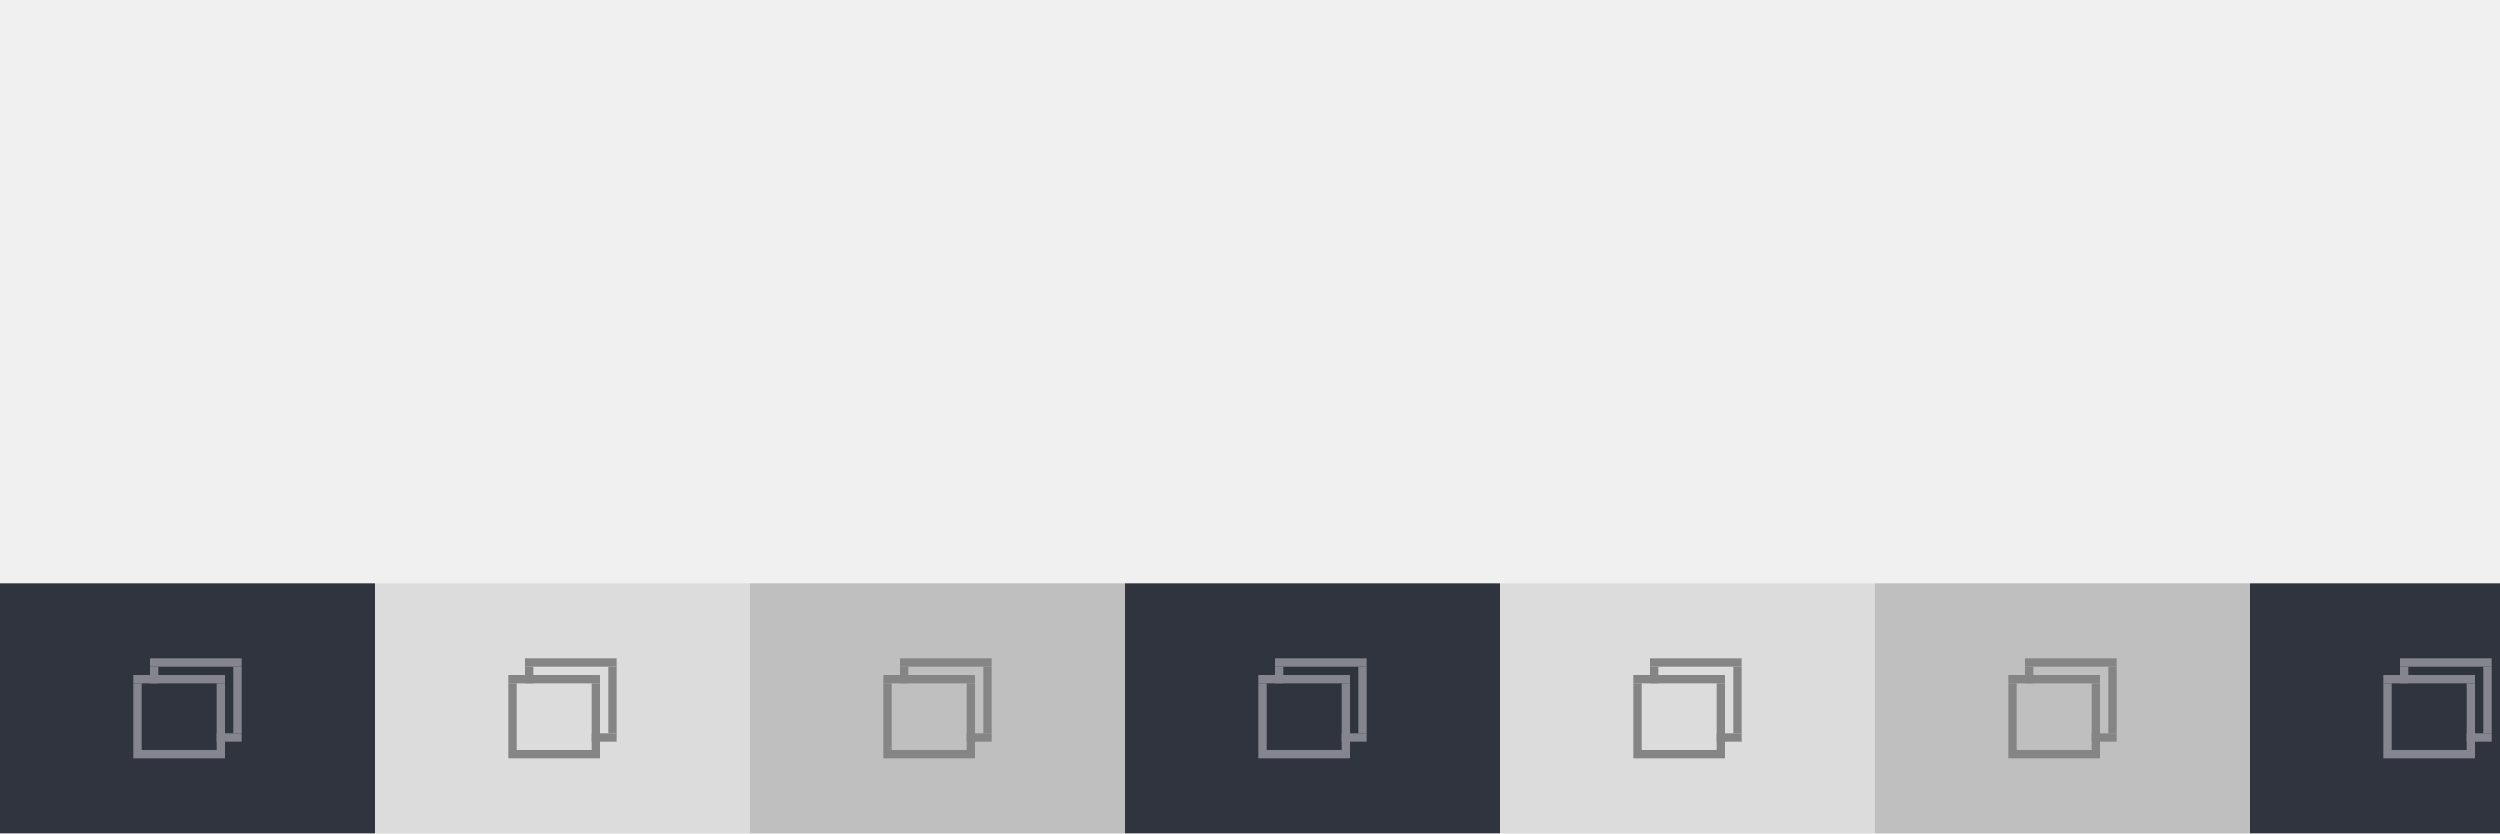
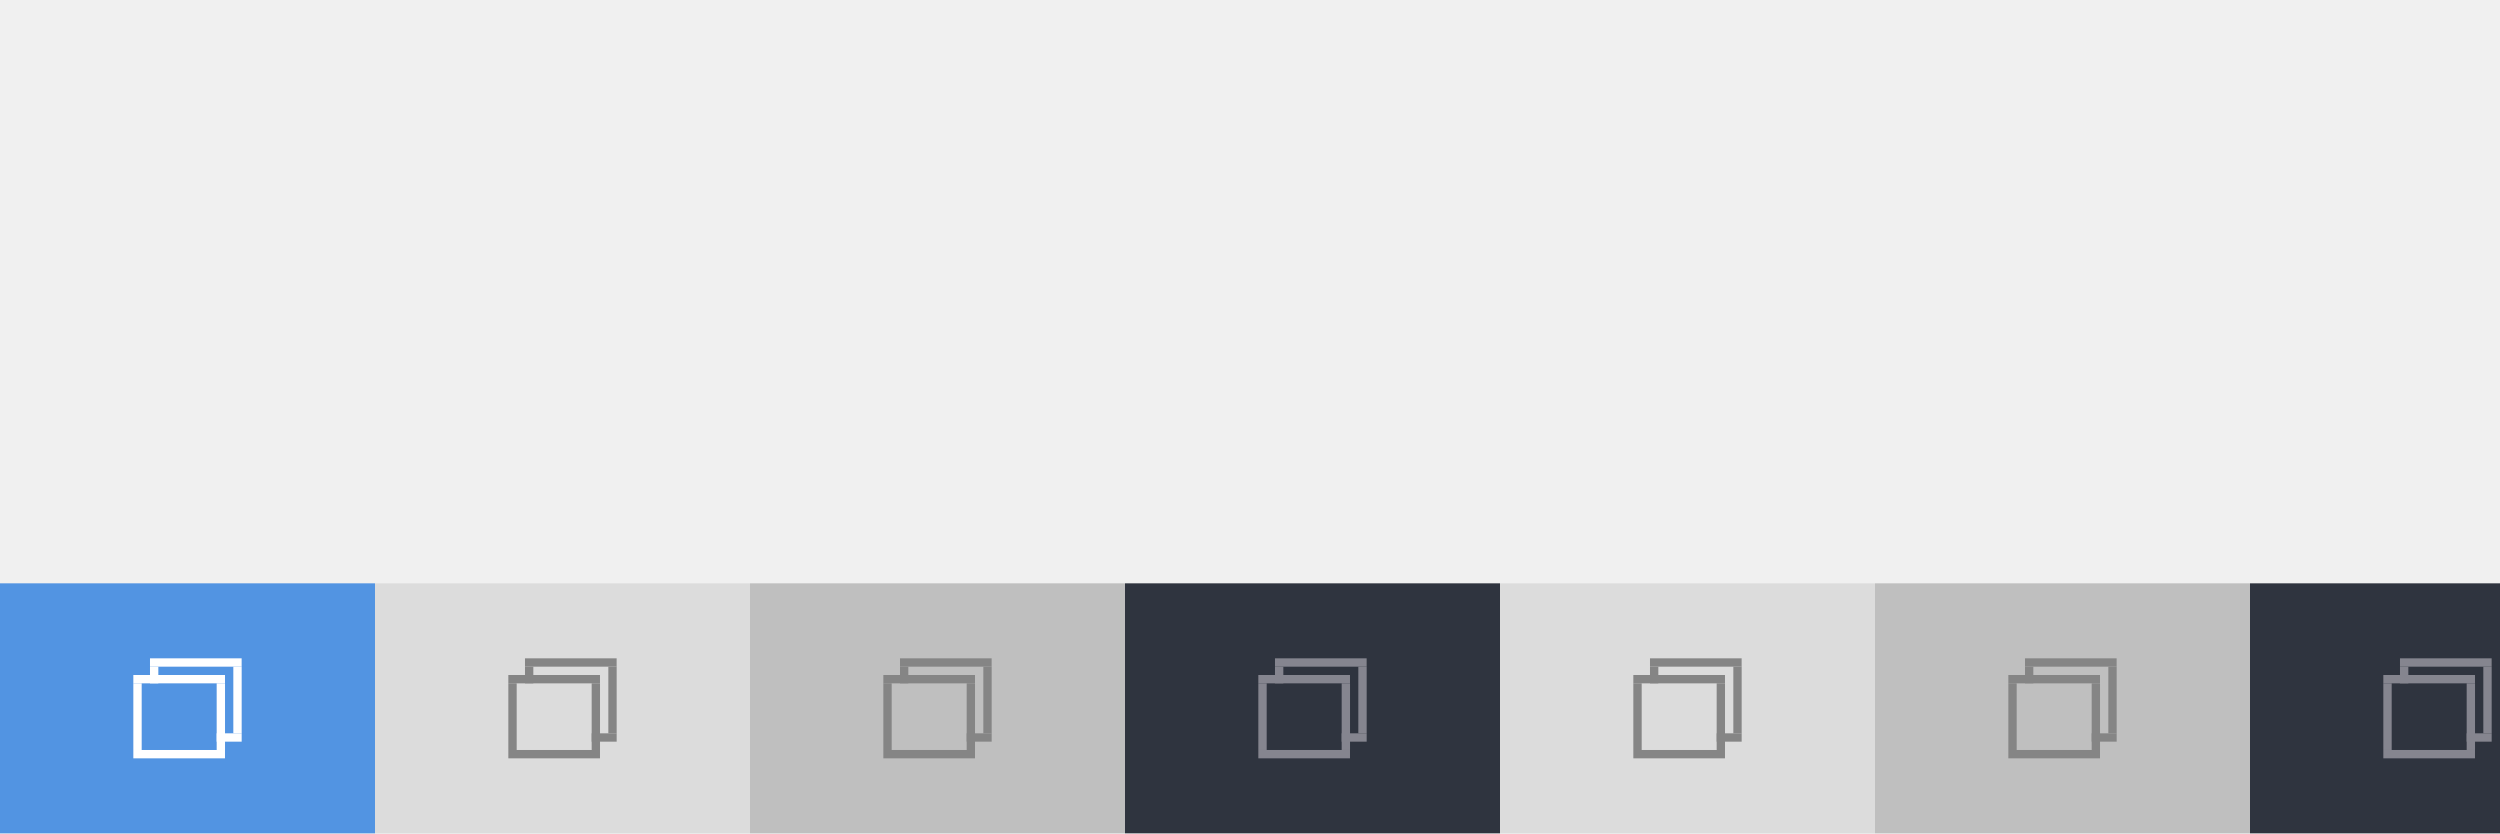
<svg xmlns="http://www.w3.org/2000/svg" height="100" id="layer1" width="300" version="1.1">
  <defs id="defs21" />
  <g id="active-center">
    <g id="g4851">
-       <rect y="70" x="0" height="30" width="45" id="rect936" style="fill:#2F343F;fill-opacity:1;stroke-width:1" />
+       <rect y="70" x="0" height="30" width="45" id="rect936" style="fill:#5294e2;fill-opacity:1;stroke-width:1" />
      <g transform="matrix(3.779528,0,0,3.779528,7.999999,-1023.52)" id="g1084" style="fill:#85858f;fill-opacity:1">
        <g id="g1071" style="fill:#85858f;fill-opacity:1">
          <g transform="translate(-2.38125,0.2645735)" id="g986" style="fill:#85858f;fill-opacity:1">
-             <rect style="fill:#85858f;fill-opacity:1;stroke-width:0.265" id="rect934" width="2.91" height="0.265" x="4.498" y="294.354" />
-             <rect style="fill:#85858f;fill-opacity:1;stroke-width:0.265" id="rect934-3" width="2.91" height="0.265" x="4.498" y="291.973" />
-             <rect style="fill:#85858f;fill-opacity:1;stroke-width:0.265" id="rect965" width="0.265" height="2.117" x="4.498" y="292.237" />
-             <rect style="fill:#85858f;fill-opacity:1;stroke-width:0.265" id="rect965-6" width="0.265" height="2.117" x="7.144" y="292.237" />
+             <rect style="fill:#ffffff;fill-opacity:1;stroke-width:0.265" id="rect934" width="2.91" height="0.265" x="4.498" y="294.354" />
+             <rect style="fill:#ffffff;fill-opacity:1;stroke-width:0.265" id="rect934-3" width="2.91" height="0.265" x="4.498" y="291.973" />
+             <rect style="fill:#ffffff;fill-opacity:1;stroke-width:0.265" id="rect965" width="0.265" height="2.117" x="4.498" y="292.237" />
+             <rect style="fill:#ffffff;fill-opacity:1;stroke-width:0.265" id="rect965-6" width="0.265" height="2.117" x="7.144" y="292.237" />
          </g>
          <g id="g986-7" transform="translate(-10.40153,0.6451963)" style="fill:#85858f;fill-opacity:1">
-             <rect style="fill:#85858f;fill-opacity:1;stroke-width:0.138" id="rect934-5" width="0.794" height="0.265" x="15.164" y="293.444" />
-             <rect style="fill:#85858f;fill-opacity:1;stroke-width:0.265" id="rect934-3-3" width="2.91" height="0.265" x="13.047" y="291.063" />
-             <rect style="fill:#85858f;fill-opacity:1;stroke-width:0.132" id="rect965-5" width="0.265" height="0.529" x="13.047" y="291.328" />
-             <rect style="fill:#85858f;fill-opacity:1;stroke-width:0.265" id="rect965-6-6" width="0.265" height="2.117" x="15.693" y="291.328" />
+             <rect style="fill:#ffffff;fill-opacity:1;stroke-width:0.138" id="rect934-5" width="0.794" height="0.265" x="15.164" y="293.444" />
+             <rect style="fill:#ffffff;fill-opacity:1;stroke-width:0.265" id="rect934-3-3" width="2.91" height="0.265" x="13.047" y="291.063" />
+             <rect style="fill:#ffffff;fill-opacity:1;stroke-width:0.132" id="rect965-5" width="0.265" height="0.529" x="13.047" y="291.328" />
+             <rect style="fill:#ffffff;fill-opacity:1;stroke-width:0.265" id="rect965-6-6" width="0.265" height="2.117" x="15.693" y="291.328" />
          </g>
        </g>
      </g>
    </g>
  </g>
  <g id="hover-center">
    <g id="g4866">
      <rect y="70" x="45" height="30" width="45" id="rect936-3" style="fill:#dcdcdc;fill-opacity:1;stroke-width:1" />
      <g transform="matrix(3.779528,0,0,3.779528,53,-1023.52)" id="g1084-6">
        <g id="g1071-7">
          <g transform="translate(-2.38125,0.2645735)" id="g986-5">
            <rect style="fill:#858585;fill-opacity:1;stroke-width:0.265" id="rect934-35" width="2.91" height="0.265" x="4.498" y="294.354" />
            <rect style="fill:#858585;fill-opacity:1;stroke-width:0.265" id="rect934-3-6" width="2.91" height="0.265" x="4.498" y="291.973" />
            <rect style="fill:#858585;fill-opacity:1;stroke-width:0.265" id="rect965-2" width="0.265" height="2.117" x="4.498" y="292.237" />
            <rect style="fill:#858585;fill-opacity:1;stroke-width:0.265" id="rect965-6-9" width="0.265" height="2.117" x="7.144" y="292.237" />
          </g>
          <g id="g986-7-1" transform="translate(-10.40153,0.6451963)">
            <rect style="fill:#858585;fill-opacity:1;stroke-width:0.138" id="rect934-5-2" width="0.794" height="0.265" x="15.164" y="293.444" />
            <rect style="fill:#858585;fill-opacity:1;stroke-width:0.265" id="rect934-3-3-7" width="2.91" height="0.265" x="13.047" y="291.063" />
            <rect style="fill:#858585;fill-opacity:1;stroke-width:0.132" id="rect965-5-0" width="0.265" height="0.529" x="13.047" y="291.328" />
            <rect style="fill:#858585;fill-opacity:1;stroke-width:0.265" id="rect965-6-6-9" width="0.265" height="2.117" x="15.693" y="291.328" />
          </g>
        </g>
      </g>
    </g>
  </g>
  <g id="pressed-center">
    <g id="g4881">
      <rect y="70" x="90" height="30" width="45" id="rect936-36" style="fill:#bfbfbf;fill-opacity:1;stroke-width:1" />
      <g transform="matrix(3.779528,0,0,3.779528,98,-1023.52)" id="g1084-0">
        <g id="g1071-6">
          <g transform="translate(-2.38125,0.2645735)" id="g986-2">
            <rect style="fill:#858585;fill-opacity:1;stroke-width:0.265" id="rect934-6" width="2.91" height="0.265" x="4.498" y="294.354" />
            <rect style="fill:#858585;fill-opacity:1;stroke-width:0.265" id="rect934-3-1" width="2.91" height="0.265" x="4.498" y="291.973" />
            <rect style="fill:#858585;fill-opacity:1;stroke-width:0.265" id="rect965-8" width="0.265" height="2.117" x="4.498" y="292.237" />
            <rect style="fill:#858585;fill-opacity:1;stroke-width:0.265" id="rect965-6-7" width="0.265" height="2.117" x="7.144" y="292.237" />
          </g>
          <g id="g986-7-9" transform="translate(-10.40153,0.6451963)">
            <rect style="fill:#858585;fill-opacity:1;stroke-width:0.138" id="rect934-5-20" width="0.794" height="0.265" x="15.164" y="293.444" />
            <rect style="fill:#858585;fill-opacity:1;stroke-width:0.265" id="rect934-3-3-2" width="2.91" height="0.265" x="13.047" y="291.063" />
            <rect style="fill:#858585;fill-opacity:1;stroke-width:0.132" id="rect965-5-3" width="0.265" height="0.529" x="13.047" y="291.328" />
            <rect style="fill:#858585;fill-opacity:1;stroke-width:0.265" id="rect965-6-6-7" width="0.265" height="2.117" x="15.693" y="291.328" />
          </g>
        </g>
      </g>
    </g>
  </g>
  <g id="inactive-center">
    <g id="g4896">
      <rect y="70" x="135" height="30" width="45" id="rect936-5" style="fill:#2F343F;fill-opacity:1;stroke-width:1" />
      <g transform="matrix(3.779528,0,0,3.779528,143,-1023.52)" id="g1084-9" style="fill:#85858f;fill-opacity:1">
        <g id="g1071-2" style="fill:#85858f;fill-opacity:1">
          <g transform="translate(-2.38125,0.2645735)" id="g986-28" style="fill:#85858f;fill-opacity:1">
            <rect style="fill:#85858f;fill-opacity:1;stroke-width:0.265" id="rect934-9" width="2.91" height="0.265" x="4.498" y="294.354" />
            <rect style="fill:#85858f;fill-opacity:1;stroke-width:0.265" id="rect934-3-7" width="2.91" height="0.265" x="4.498" y="291.973" />
            <rect style="fill:#85858f;fill-opacity:1;stroke-width:0.265" id="rect965-3" width="0.265" height="2.117" x="4.498" y="292.237" />
            <rect style="fill:#85858f;fill-opacity:1;stroke-width:0.265" id="rect965-6-61" width="0.265" height="2.117" x="7.144" y="292.237" />
          </g>
          <g id="g986-7-2" transform="translate(-10.40153,0.6451963)" style="fill:#85858f;fill-opacity:1">
            <rect style="fill:#85858f;fill-opacity:1;stroke-width:0.138" id="rect934-5-9" width="0.794" height="0.265" x="15.164" y="293.444" />
            <rect style="fill:#85858f;fill-opacity:1;stroke-width:0.265" id="rect934-3-3-3" width="2.91" height="0.265" x="13.047" y="291.063" />
            <rect style="fill:#85858f;fill-opacity:1;stroke-width:0.132" id="rect965-5-1" width="0.265" height="0.529" x="13.047" y="291.328" />
            <rect style="fill:#85858f;fill-opacity:1;stroke-width:0.265" id="rect965-6-6-94" width="0.265" height="2.117" x="15.693" y="291.328" />
          </g>
        </g>
      </g>
    </g>
  </g>
  <g id="hover-inactive-center">
    <g id="g4911">
      <rect y="70" x="180" height="30" width="45" id="rect936-7" style="fill:#dcdcdc;fill-opacity:1;stroke-width:1" />
      <g transform="matrix(3.779528,0,0,3.779528,188,-1023.52)" id="g1084-8">
        <g id="g1071-4">
          <g transform="translate(-2.38125,0.2645735)" id="g986-50">
            <rect style="fill:#858585;fill-opacity:1;stroke-width:0.265" id="rect934-36" width="2.91" height="0.265" x="4.498" y="294.354" />
            <rect style="fill:#858585;fill-opacity:1;stroke-width:0.265" id="rect934-3-10" width="2.91" height="0.265" x="4.498" y="291.973" />
            <rect style="fill:#858585;fill-opacity:1;stroke-width:0.265" id="rect965-63" width="0.265" height="2.117" x="4.498" y="292.237" />
            <rect style="fill:#858585;fill-opacity:1;stroke-width:0.265" id="rect965-6-2" width="0.265" height="2.117" x="7.144" y="292.237" />
          </g>
          <g id="g986-7-0" transform="translate(-10.40153,0.6451963)">
            <rect style="fill:#858585;fill-opacity:1;stroke-width:0.138" id="rect934-5-6" width="0.794" height="0.265" x="15.164" y="293.444" />
            <rect style="fill:#858585;fill-opacity:1;stroke-width:0.265" id="rect934-3-3-1" width="2.91" height="0.265" x="13.047" y="291.063" />
            <rect style="fill:#858585;fill-opacity:1;stroke-width:0.132" id="rect965-5-5" width="0.265" height="0.529" x="13.047" y="291.328" />
            <rect style="fill:#858585;fill-opacity:1;stroke-width:0.265" id="rect965-6-6-5" width="0.265" height="2.117" x="15.693" y="291.328" />
          </g>
        </g>
      </g>
    </g>
  </g>
  <g id="pressed-inactive-center">
    <g id="g4988">
      <g id="g4926">
        <rect style="fill:#bfbfbf;fill-opacity:1;stroke-width:1" id="rect936-4" width="45" height="30" x="225" y="70" />
        <g id="g1084-7" transform="matrix(3.779528,0,0,3.779528,233,-1023.52)">
          <g id="g1071-65">
            <g id="g986-6" transform="translate(-2.38125,0.2645735)">
              <rect y="294.354" x="4.498" height="0.265" width="2.91" id="rect934-93" style="fill:#858585;fill-opacity:1;stroke-width:0.265" />
              <rect y="291.973" x="4.498" height="0.265" width="2.91" id="rect934-3-74" style="fill:#858585;fill-opacity:1;stroke-width:0.265" />
              <rect y="292.237" x="4.498" height="2.117" width="0.265" id="rect965-52" style="fill:#858585;fill-opacity:1;stroke-width:0.265" />
              <rect y="292.237" x="7.144" height="2.117" width="0.265" id="rect965-6-5" style="fill:#858585;fill-opacity:1;stroke-width:0.265" />
            </g>
            <g transform="translate(-10.40153,0.6451963)" id="g986-7-4">
              <rect y="293.444" x="15.164" height="0.265" width="0.794" id="rect934-5-7" style="fill:#858585;fill-opacity:1;stroke-width:0.138" />
              <rect y="291.063" x="13.047" height="0.265" width="2.91" id="rect934-3-3-4" style="fill:#858585;fill-opacity:1;stroke-width:0.265" />
              <rect y="291.328" x="13.047" height="0.529" width="0.265" id="rect965-5-4" style="fill:#858585;fill-opacity:1;stroke-width:0.132" />
              <rect y="291.328" x="15.693" height="2.117" width="0.265" id="rect965-6-6-3" style="fill:#858585;fill-opacity:1;stroke-width:0.265" />
            </g>
          </g>
        </g>
      </g>
    </g>
  </g>
  <g id="deactivated-center">
    <g id="g4972">
      <g id="g4941">
        <rect style="fill:#2F343F;fill-opacity:1;stroke-width:1" id="rect936-0" width="45" height="30" x="270" y="70" />
        <g id="g1084-78" transform="matrix(3.779528,0,0,3.779528,278,-1023.52)" style="fill:#85858f;fill-opacity:1">
          <g id="g1071-68" style="fill:#85858f;fill-opacity:1">
            <g id="g986-8" transform="translate(-2.38125,0.2645735)" style="fill:#85858f;fill-opacity:1">
              <rect y="294.354" x="4.498" height="0.265" width="2.91" id="rect934-4" style="fill:#85858f;fill-opacity:1;stroke-width:0.265" />
              <rect y="291.973" x="4.498" height="0.265" width="2.91" id="rect934-3-31" style="fill:#85858f;fill-opacity:1;stroke-width:0.265" />
              <rect y="292.237" x="4.498" height="2.117" width="0.265" id="rect965-4" style="fill:#85858f;fill-opacity:1;stroke-width:0.265" />
              <rect y="292.237" x="7.144" height="2.117" width="0.265" id="rect965-6-92" style="fill:#85858f;fill-opacity:1;stroke-width:0.265" />
            </g>
            <g transform="translate(-10.40153,0.6451963)" id="g986-7-06" style="fill:#85858f;fill-opacity:1">
              <rect y="293.444" x="15.164" height="0.265" width="0.794" id="rect934-5-8" style="fill:#85858f;fill-opacity:1;stroke-width:0.138" />
              <rect y="291.063" x="13.047" height="0.265" width="2.91" id="rect934-3-3-9" style="fill:#85858f;fill-opacity:1;stroke-width:0.265" />
              <rect y="291.328" x="13.047" height="0.529" width="0.265" id="rect965-5-2" style="fill:#85858f;fill-opacity:1;stroke-width:0.132" />
              <rect y="291.328" x="15.693" height="2.117" width="0.265" id="rect965-6-6-6" style="fill:#85858f;fill-opacity:1;stroke-width:0.265" />
            </g>
          </g>
        </g>
      </g>
    </g>
  </g>
  <g id="deactivated-inactive-center">
    <g id="g4956">
      <rect y="70" x="315" height="30" width="45" id="rect936-59" style="fill:#2F343F;fill-opacity:1;stroke-width:1" />
      <g style="fill:#85858f;fill-opacity:1" transform="matrix(3.779528,0,0,3.779528,323,-1023.52)" id="g1084-4">
        <g style="fill:#85858f;fill-opacity:1" id="g1071-9">
          <g style="fill:#85858f;fill-opacity:1" transform="translate(-2.38125,0.2645735)" id="g986-0">
            <rect style="fill:#85858f;fill-opacity:1;stroke-width:0.265" id="rect934-91" width="2.91" height="0.265" x="4.498" y="294.354" />
            <rect style="fill:#85858f;fill-opacity:1;stroke-width:0.265" id="rect934-3-77" width="2.91" height="0.265" x="4.498" y="291.973" />
            <rect style="fill:#85858f;fill-opacity:1;stroke-width:0.265" id="rect965-1" width="0.265" height="2.117" x="4.498" y="292.237" />
            <rect style="fill:#85858f;fill-opacity:1;stroke-width:0.265" id="rect965-6-1" width="0.265" height="2.117" x="7.144" y="292.237" />
          </g>
          <g style="fill:#85858f;fill-opacity:1" id="g986-7-5" transform="translate(-10.40153,0.6451963)">
            <rect style="fill:#85858f;fill-opacity:1;stroke-width:0.138" id="rect934-5-97" width="0.794" height="0.265" x="15.164" y="293.444" />
            <rect style="fill:#85858f;fill-opacity:1;stroke-width:0.265" id="rect934-3-3-76" width="2.91" height="0.265" x="13.047" y="291.063" />
            <rect style="fill:#85858f;fill-opacity:1;stroke-width:0.132" id="rect965-5-7" width="0.265" height="0.529" x="13.047" y="291.328" />
            <rect style="fill:#85858f;fill-opacity:1;stroke-width:0.265" id="rect965-6-6-36" width="0.265" height="2.117" x="15.693" y="291.328" />
          </g>
        </g>
      </g>
    </g>
  </g>
</svg>
